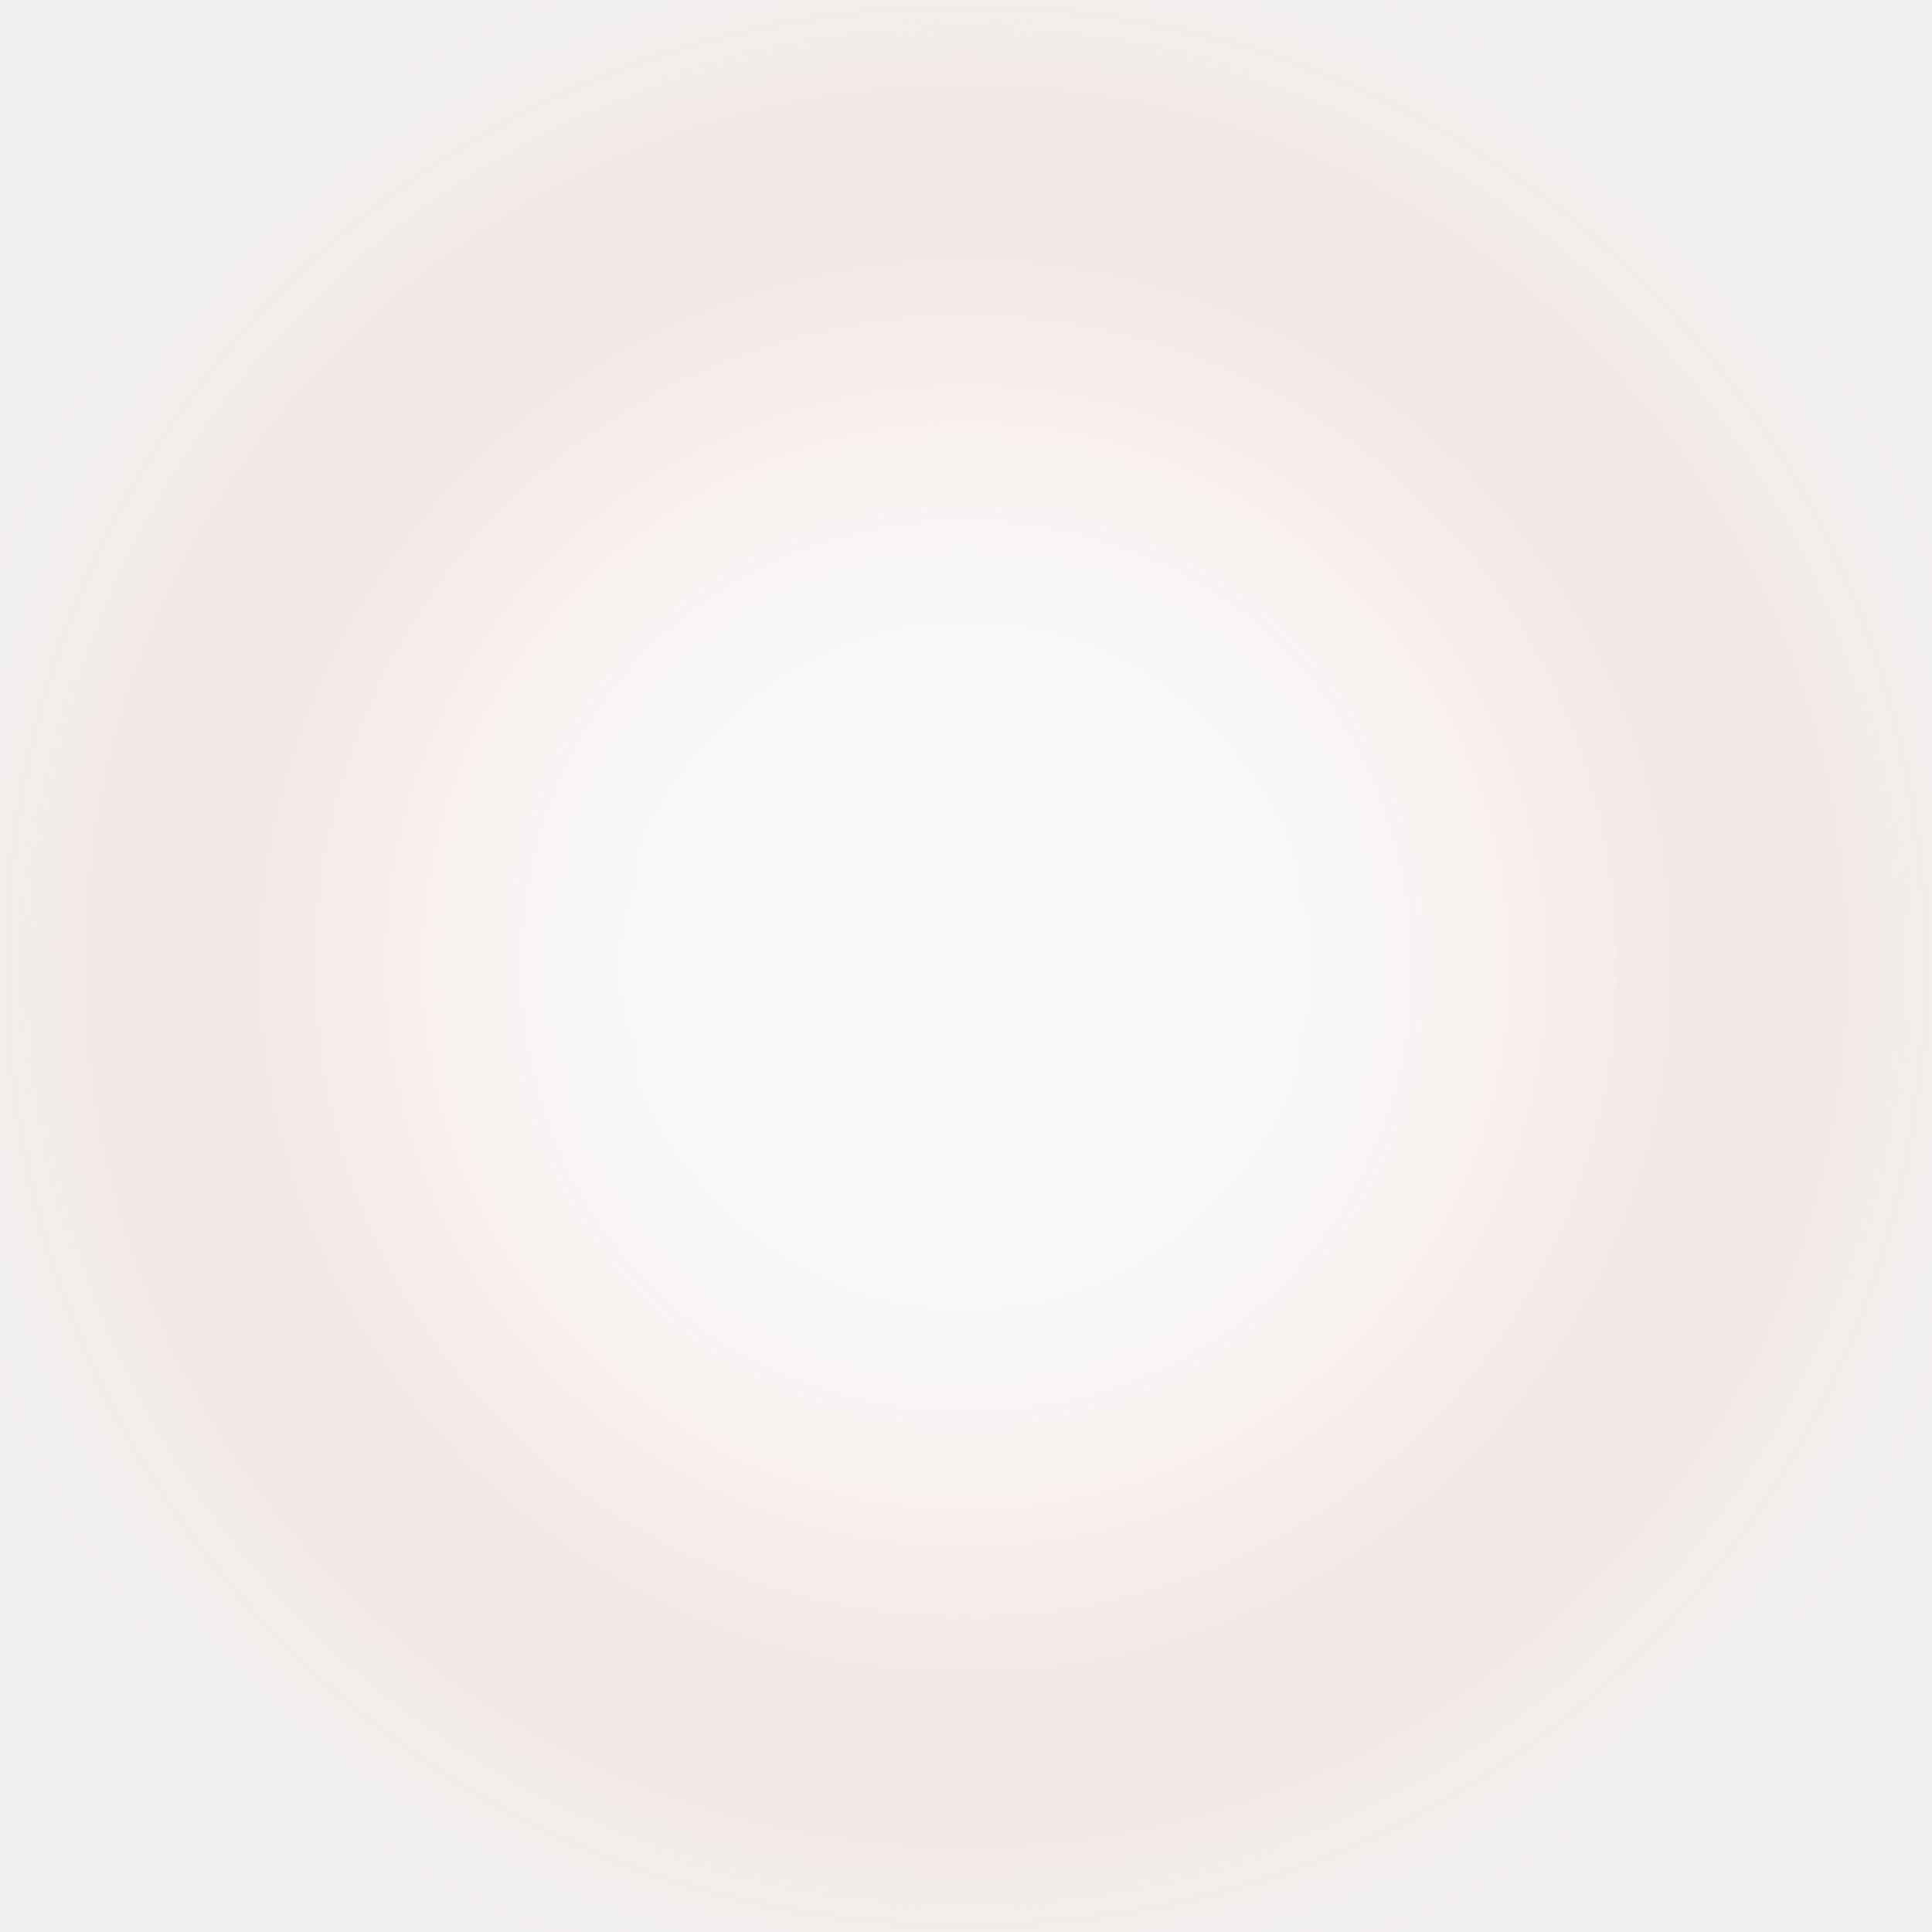
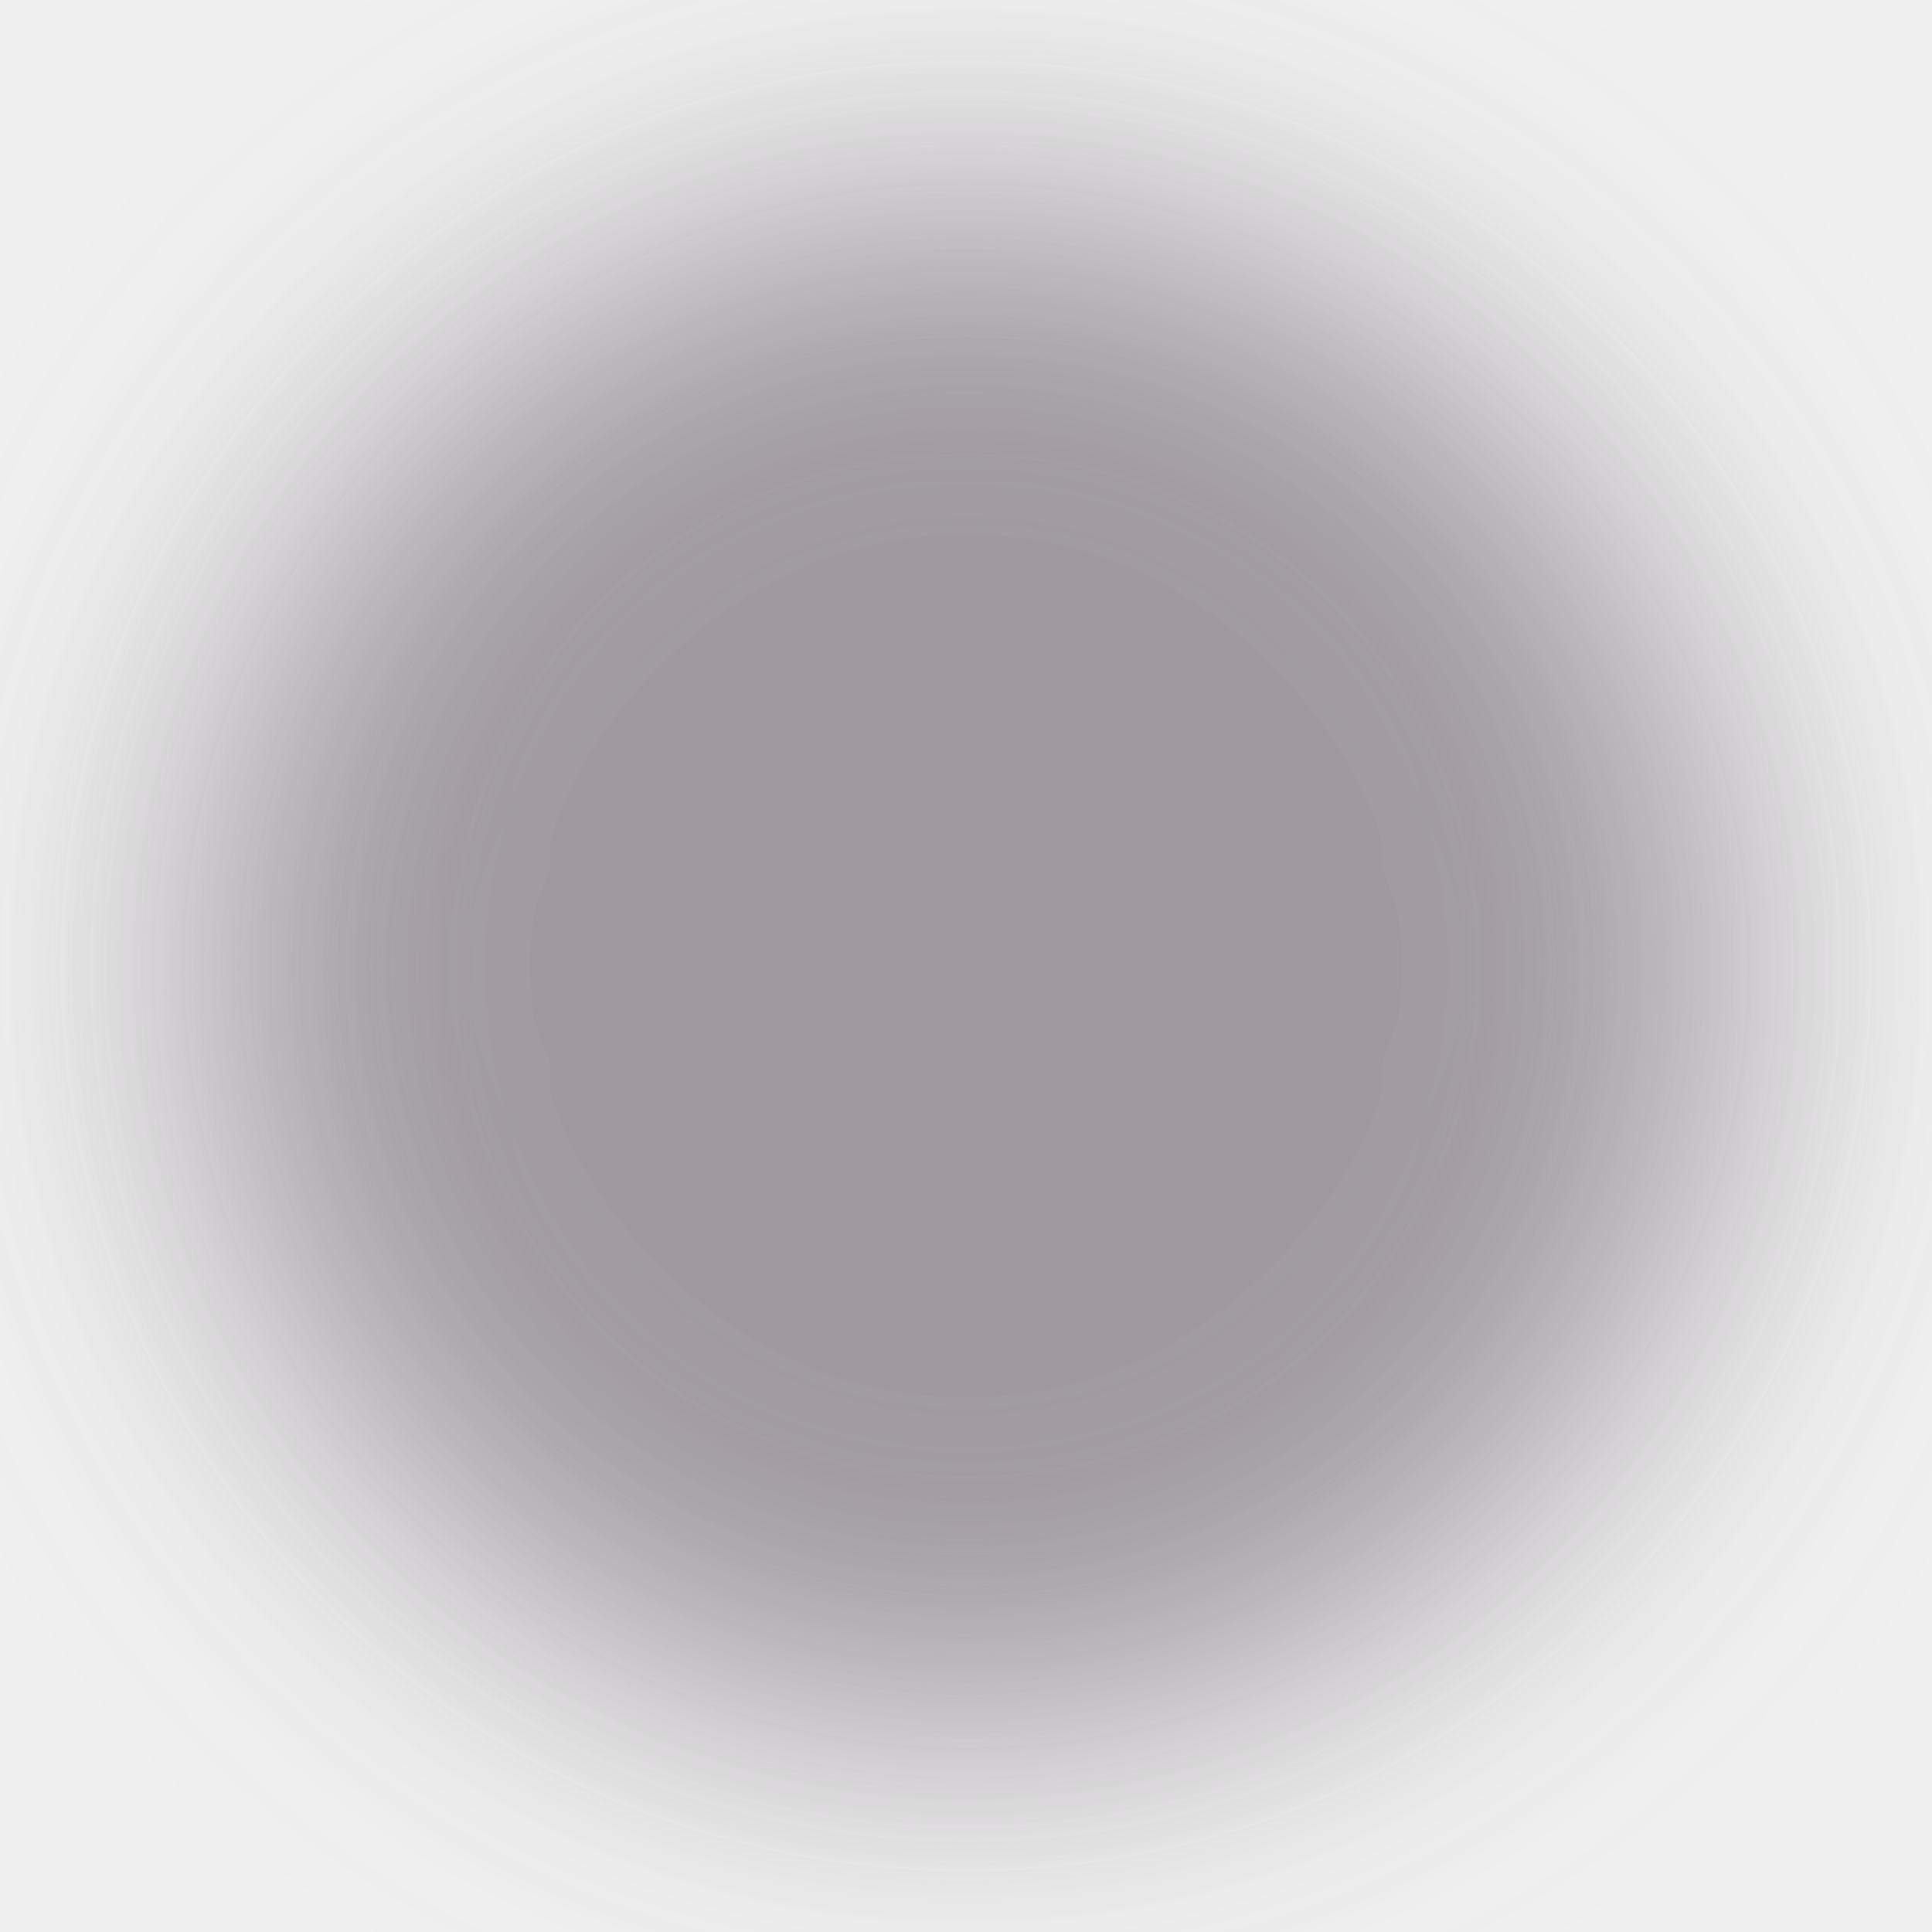
<svg xmlns="http://www.w3.org/2000/svg" height="40" width="40">
  <defs>
    <filter id="blur" x="-50%" y="-50%" width="200%" height="200%">
      <feGaussianBlur in="SourceGraphic" stdDeviation="3" />
    </filter>
  </defs>
-   <circle cx="20" cy="20" r="15" stroke="red" stroke-opacity="0.6" stroke-width="2" fill="white" opacity="0.5" filter="url(#blur)" />
+   <circle cx="20" cy="20" r="15" stroke="#928B92" stroke-opacity="0.9" stroke-width="2" fill="#928B92" opacity="0.85" filter="url(#blur)" />
</svg>
